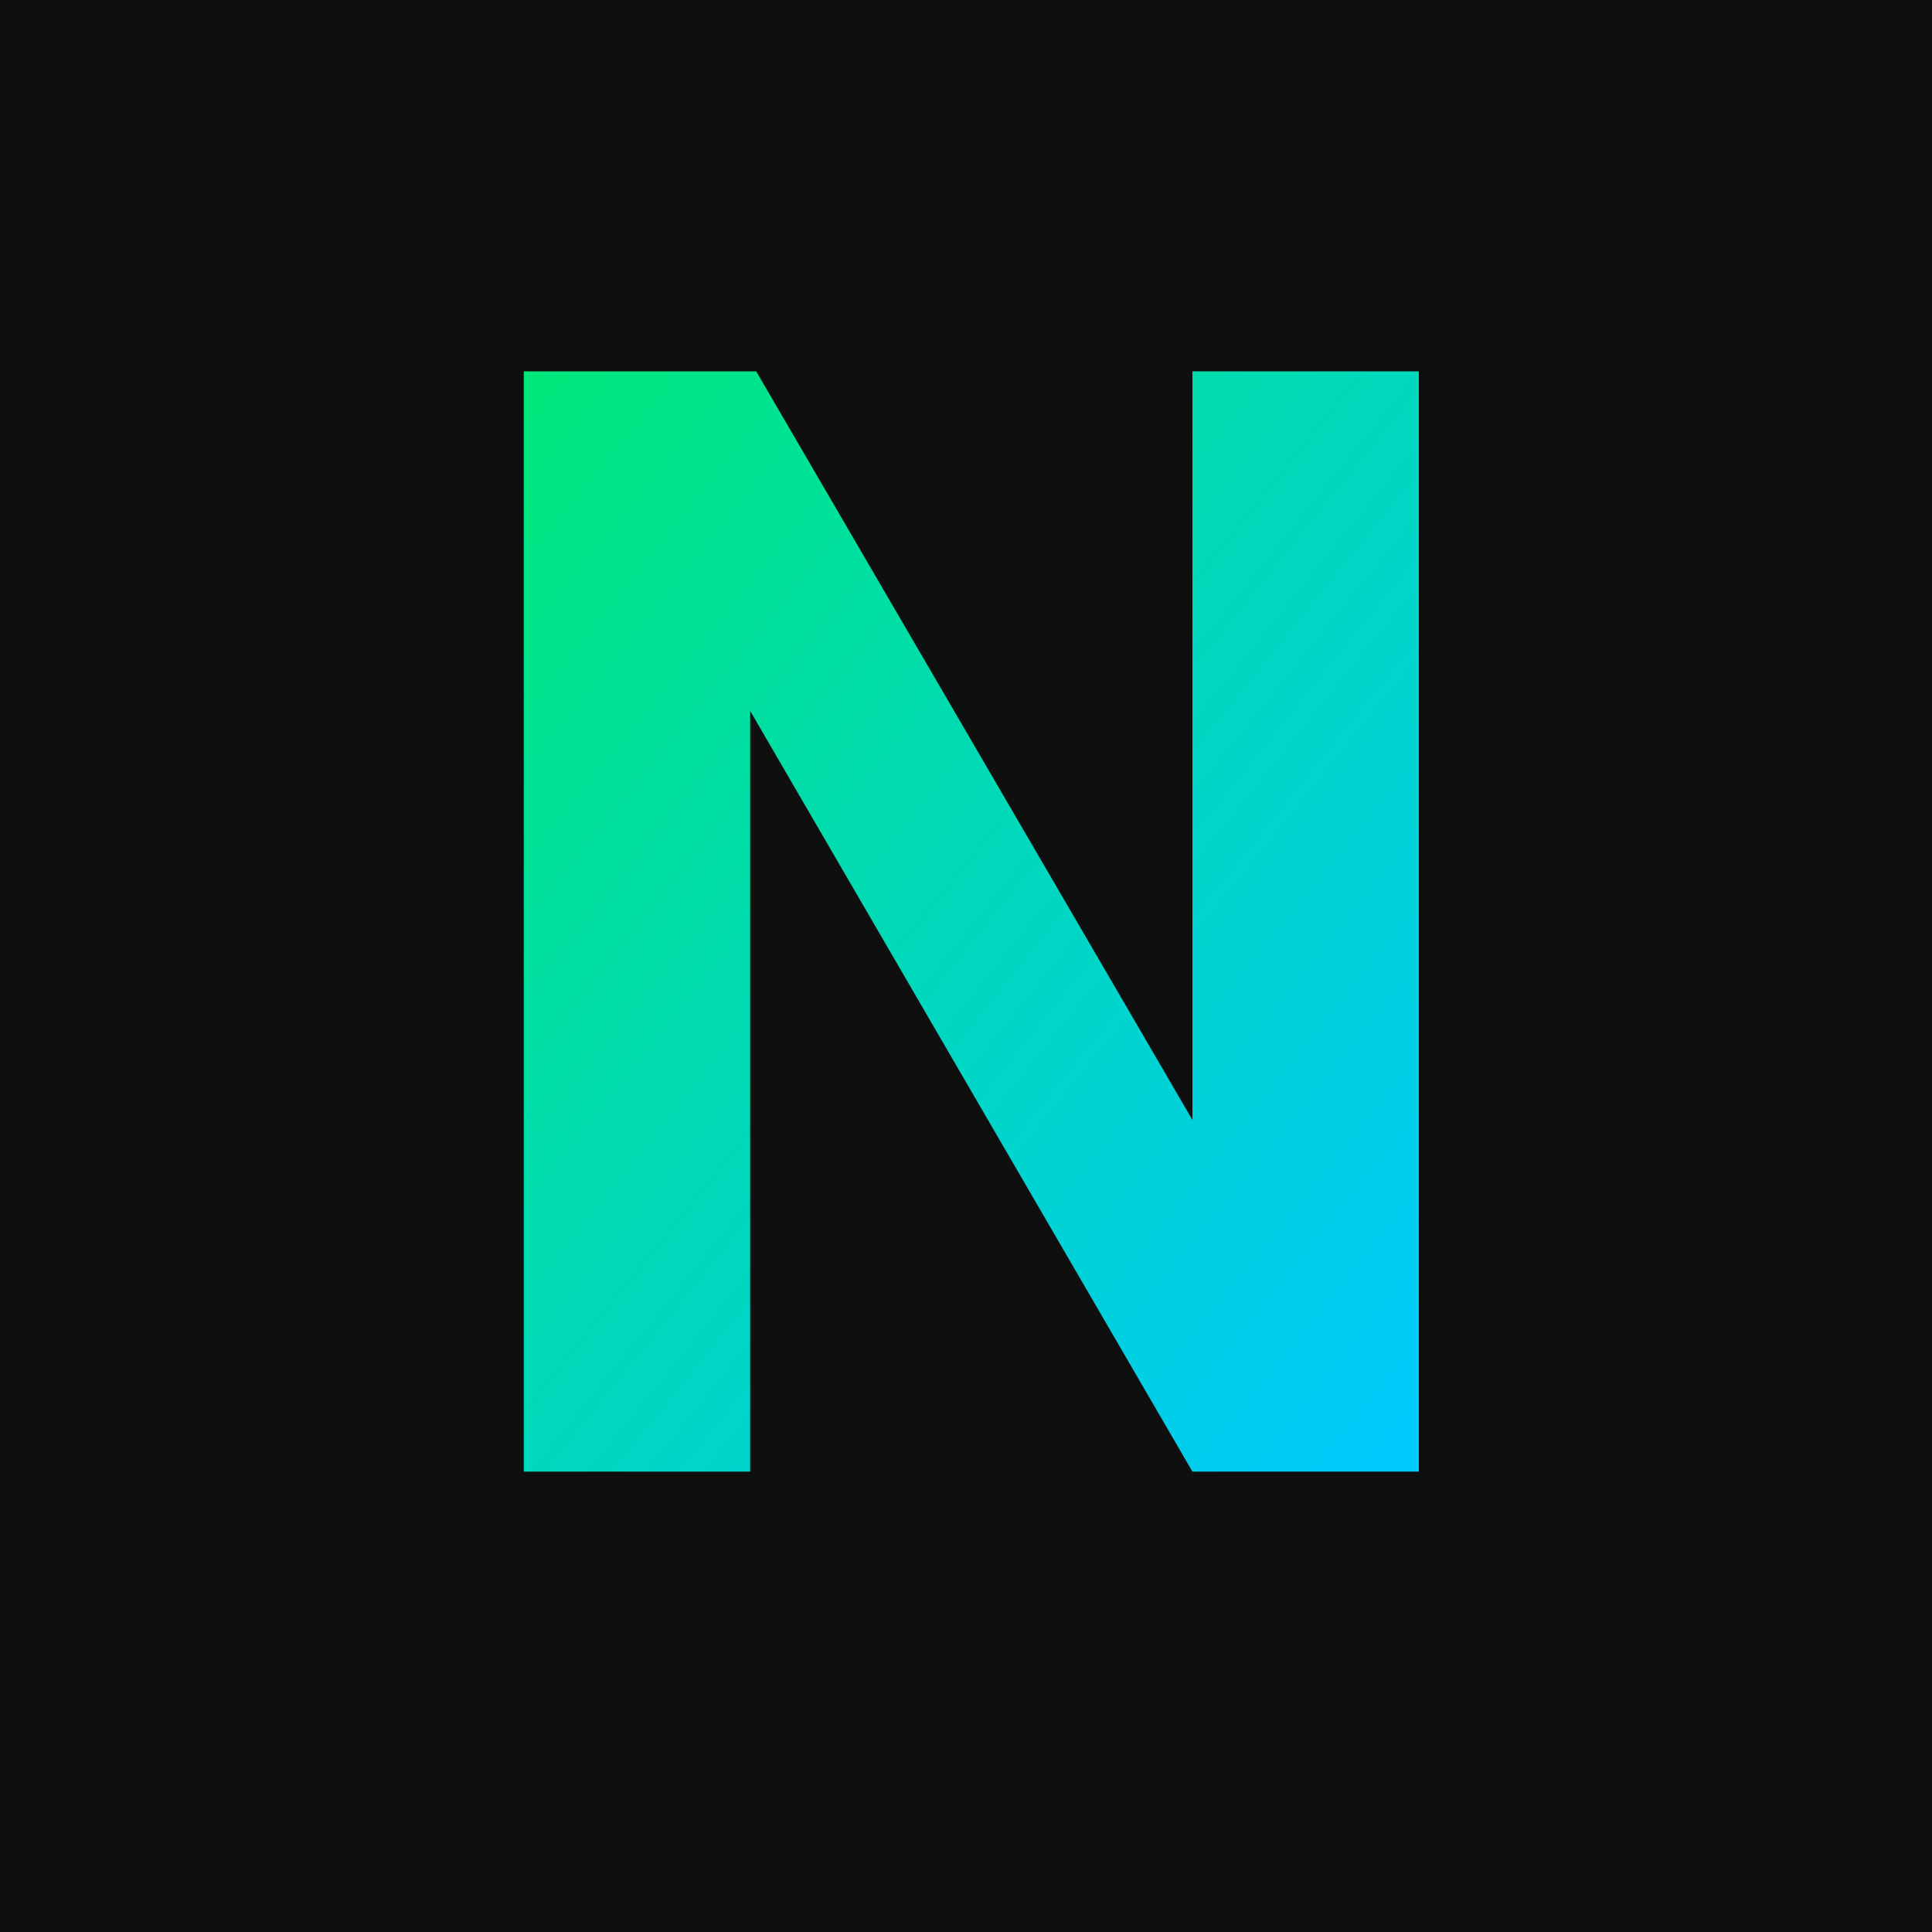
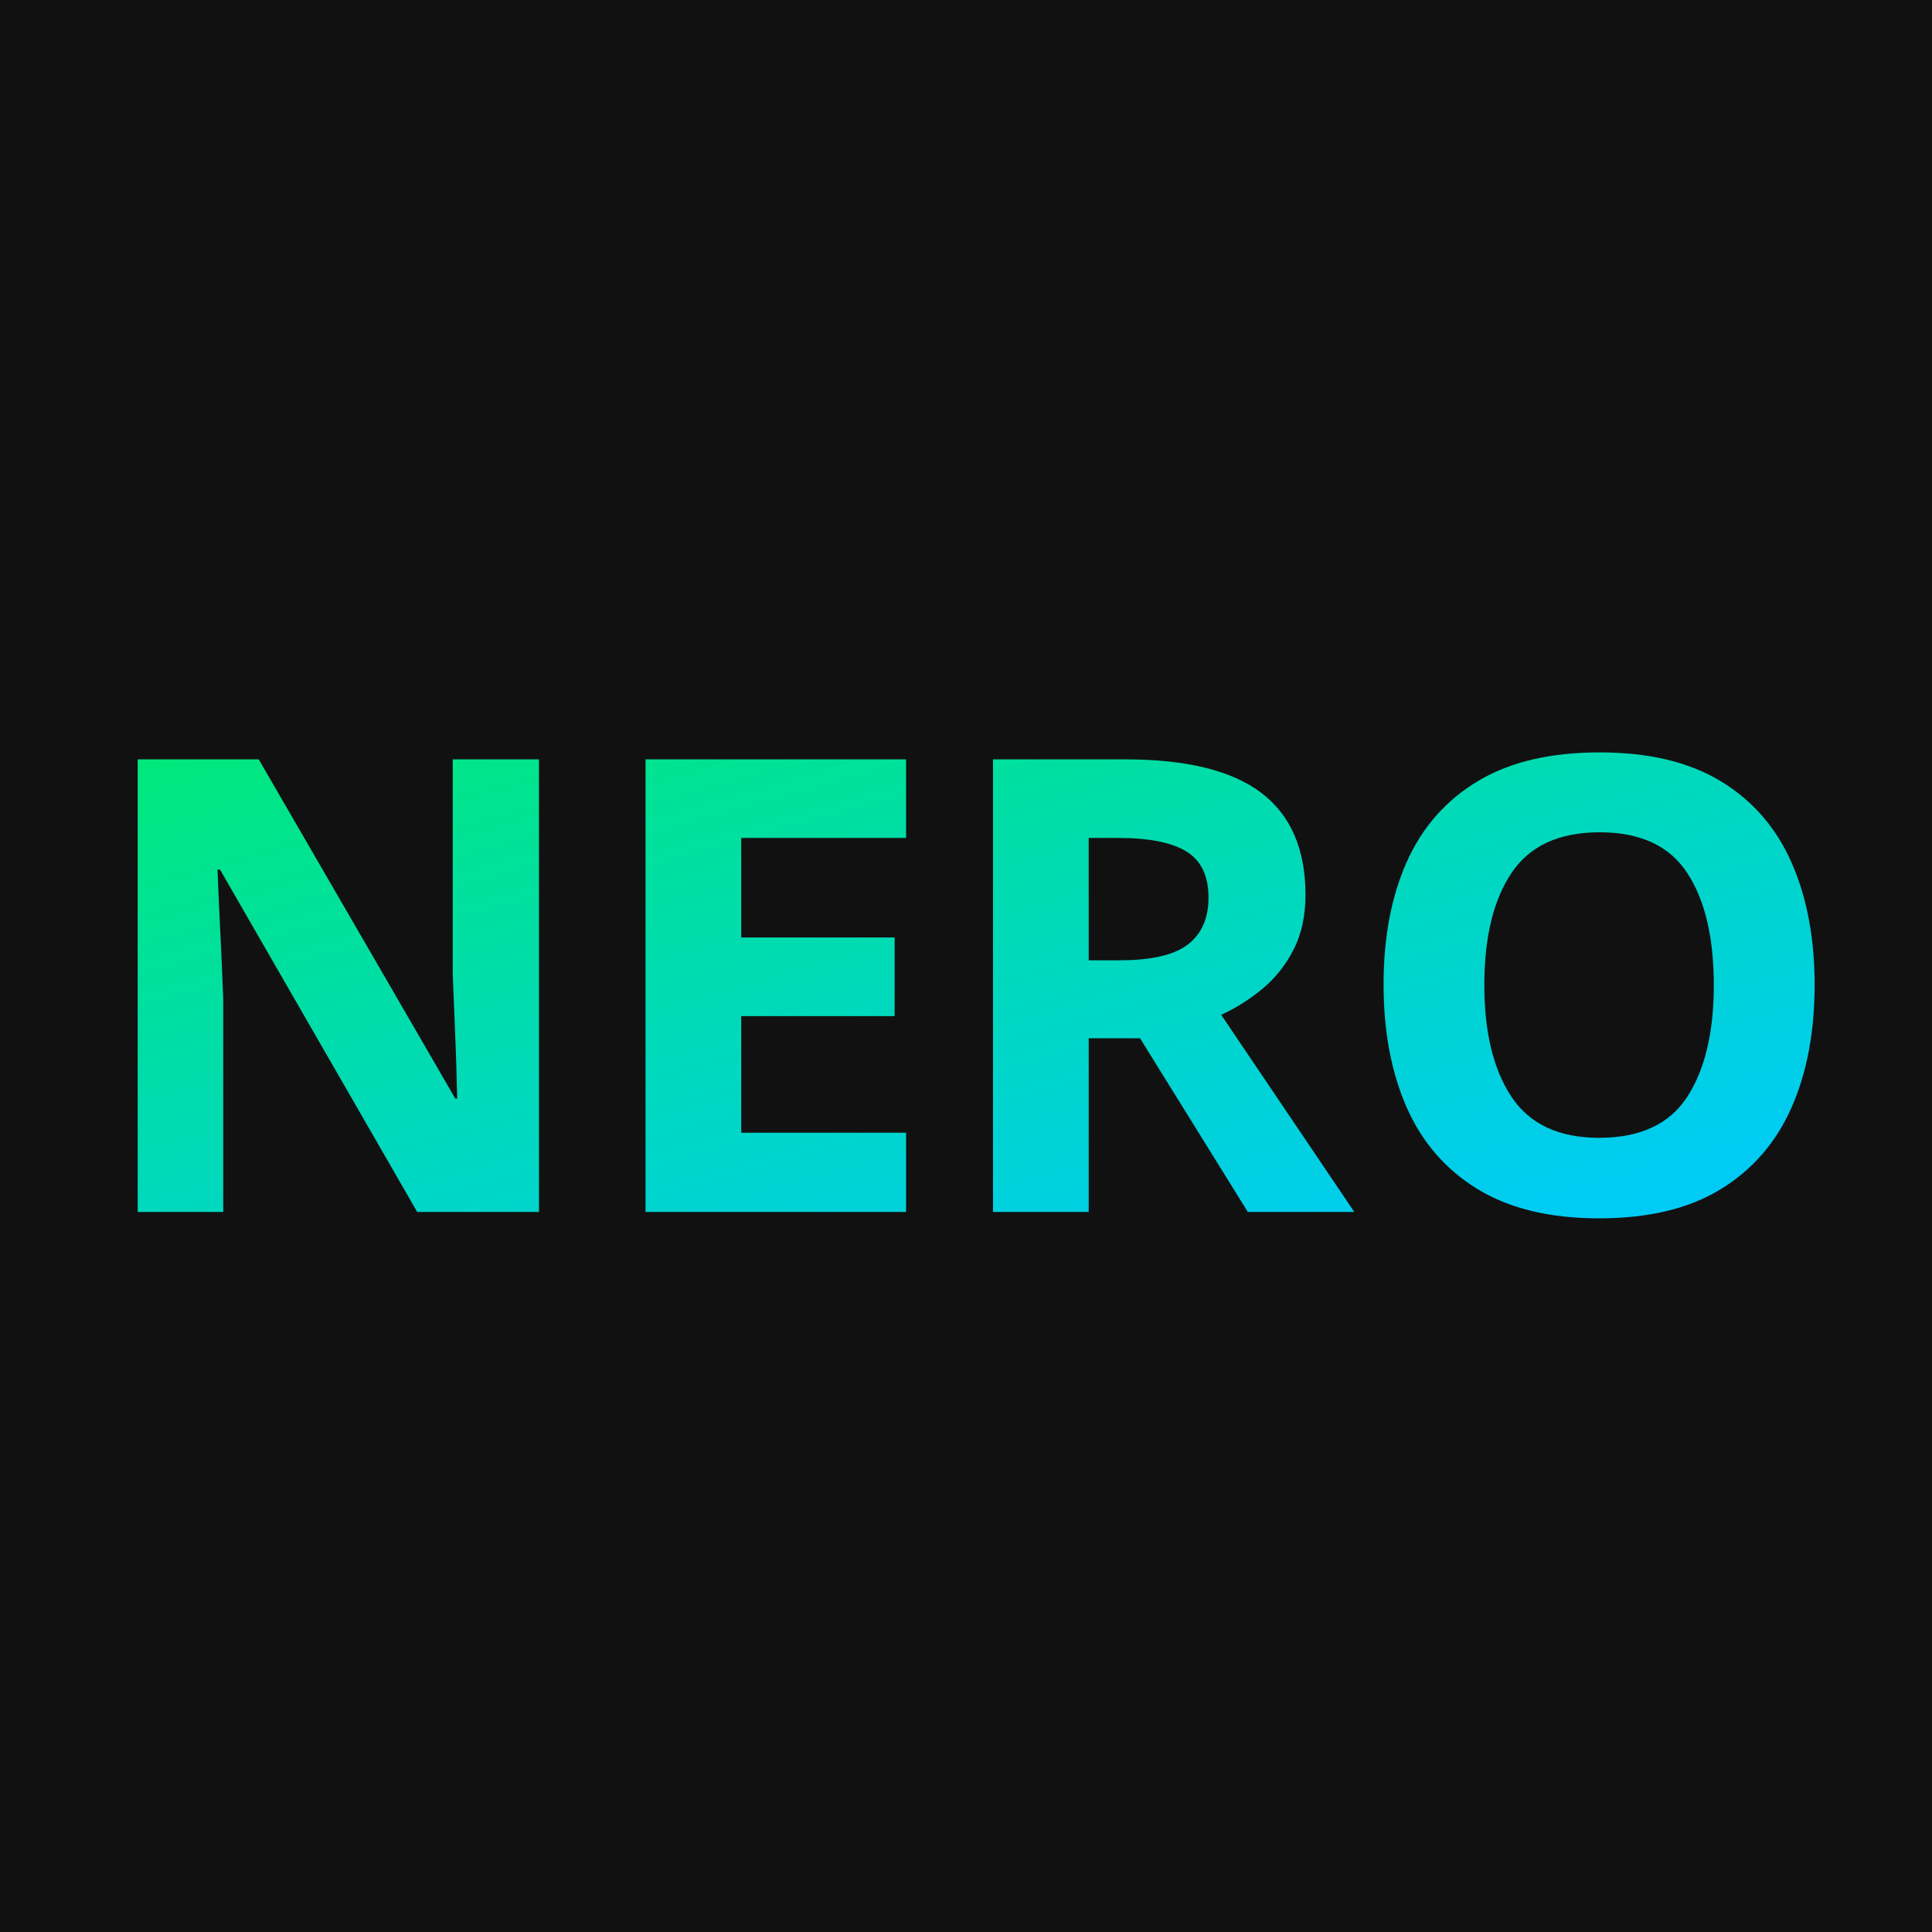
<svg xmlns="http://www.w3.org/2000/svg" viewBox="0 0 512 512">
  <defs>
    <linearGradient id="g" x1="0%" y1="0%" x2="100%" y2="100%">
      <stop offset="0%" stop-color="#00e87b" />
      <stop offset="100%" stop-color="#00c9ff" />
    </linearGradient>
  </defs>
-   <rect width="512" height="512" fill="#0f0f0f" />
-   <text x="256" y="390" font-family="Arial Black, 'Helvetica Neue', sans-serif" font-weight="900" font-size="400" fill="url(#g)" text-anchor="middle" letter-spacing="-8">N</text>
+   <rect width="512" height="512" fill="#111111" />
+   <text x="256" y="256" font-family="Arial Black, 'Arial Bold', Impact, sans-serif" font-weight="900" font-size="168" fill="url(#g)" text-anchor="middle" dominant-baseline="central" letter-spacing="-2">NERO</text>
</svg>
